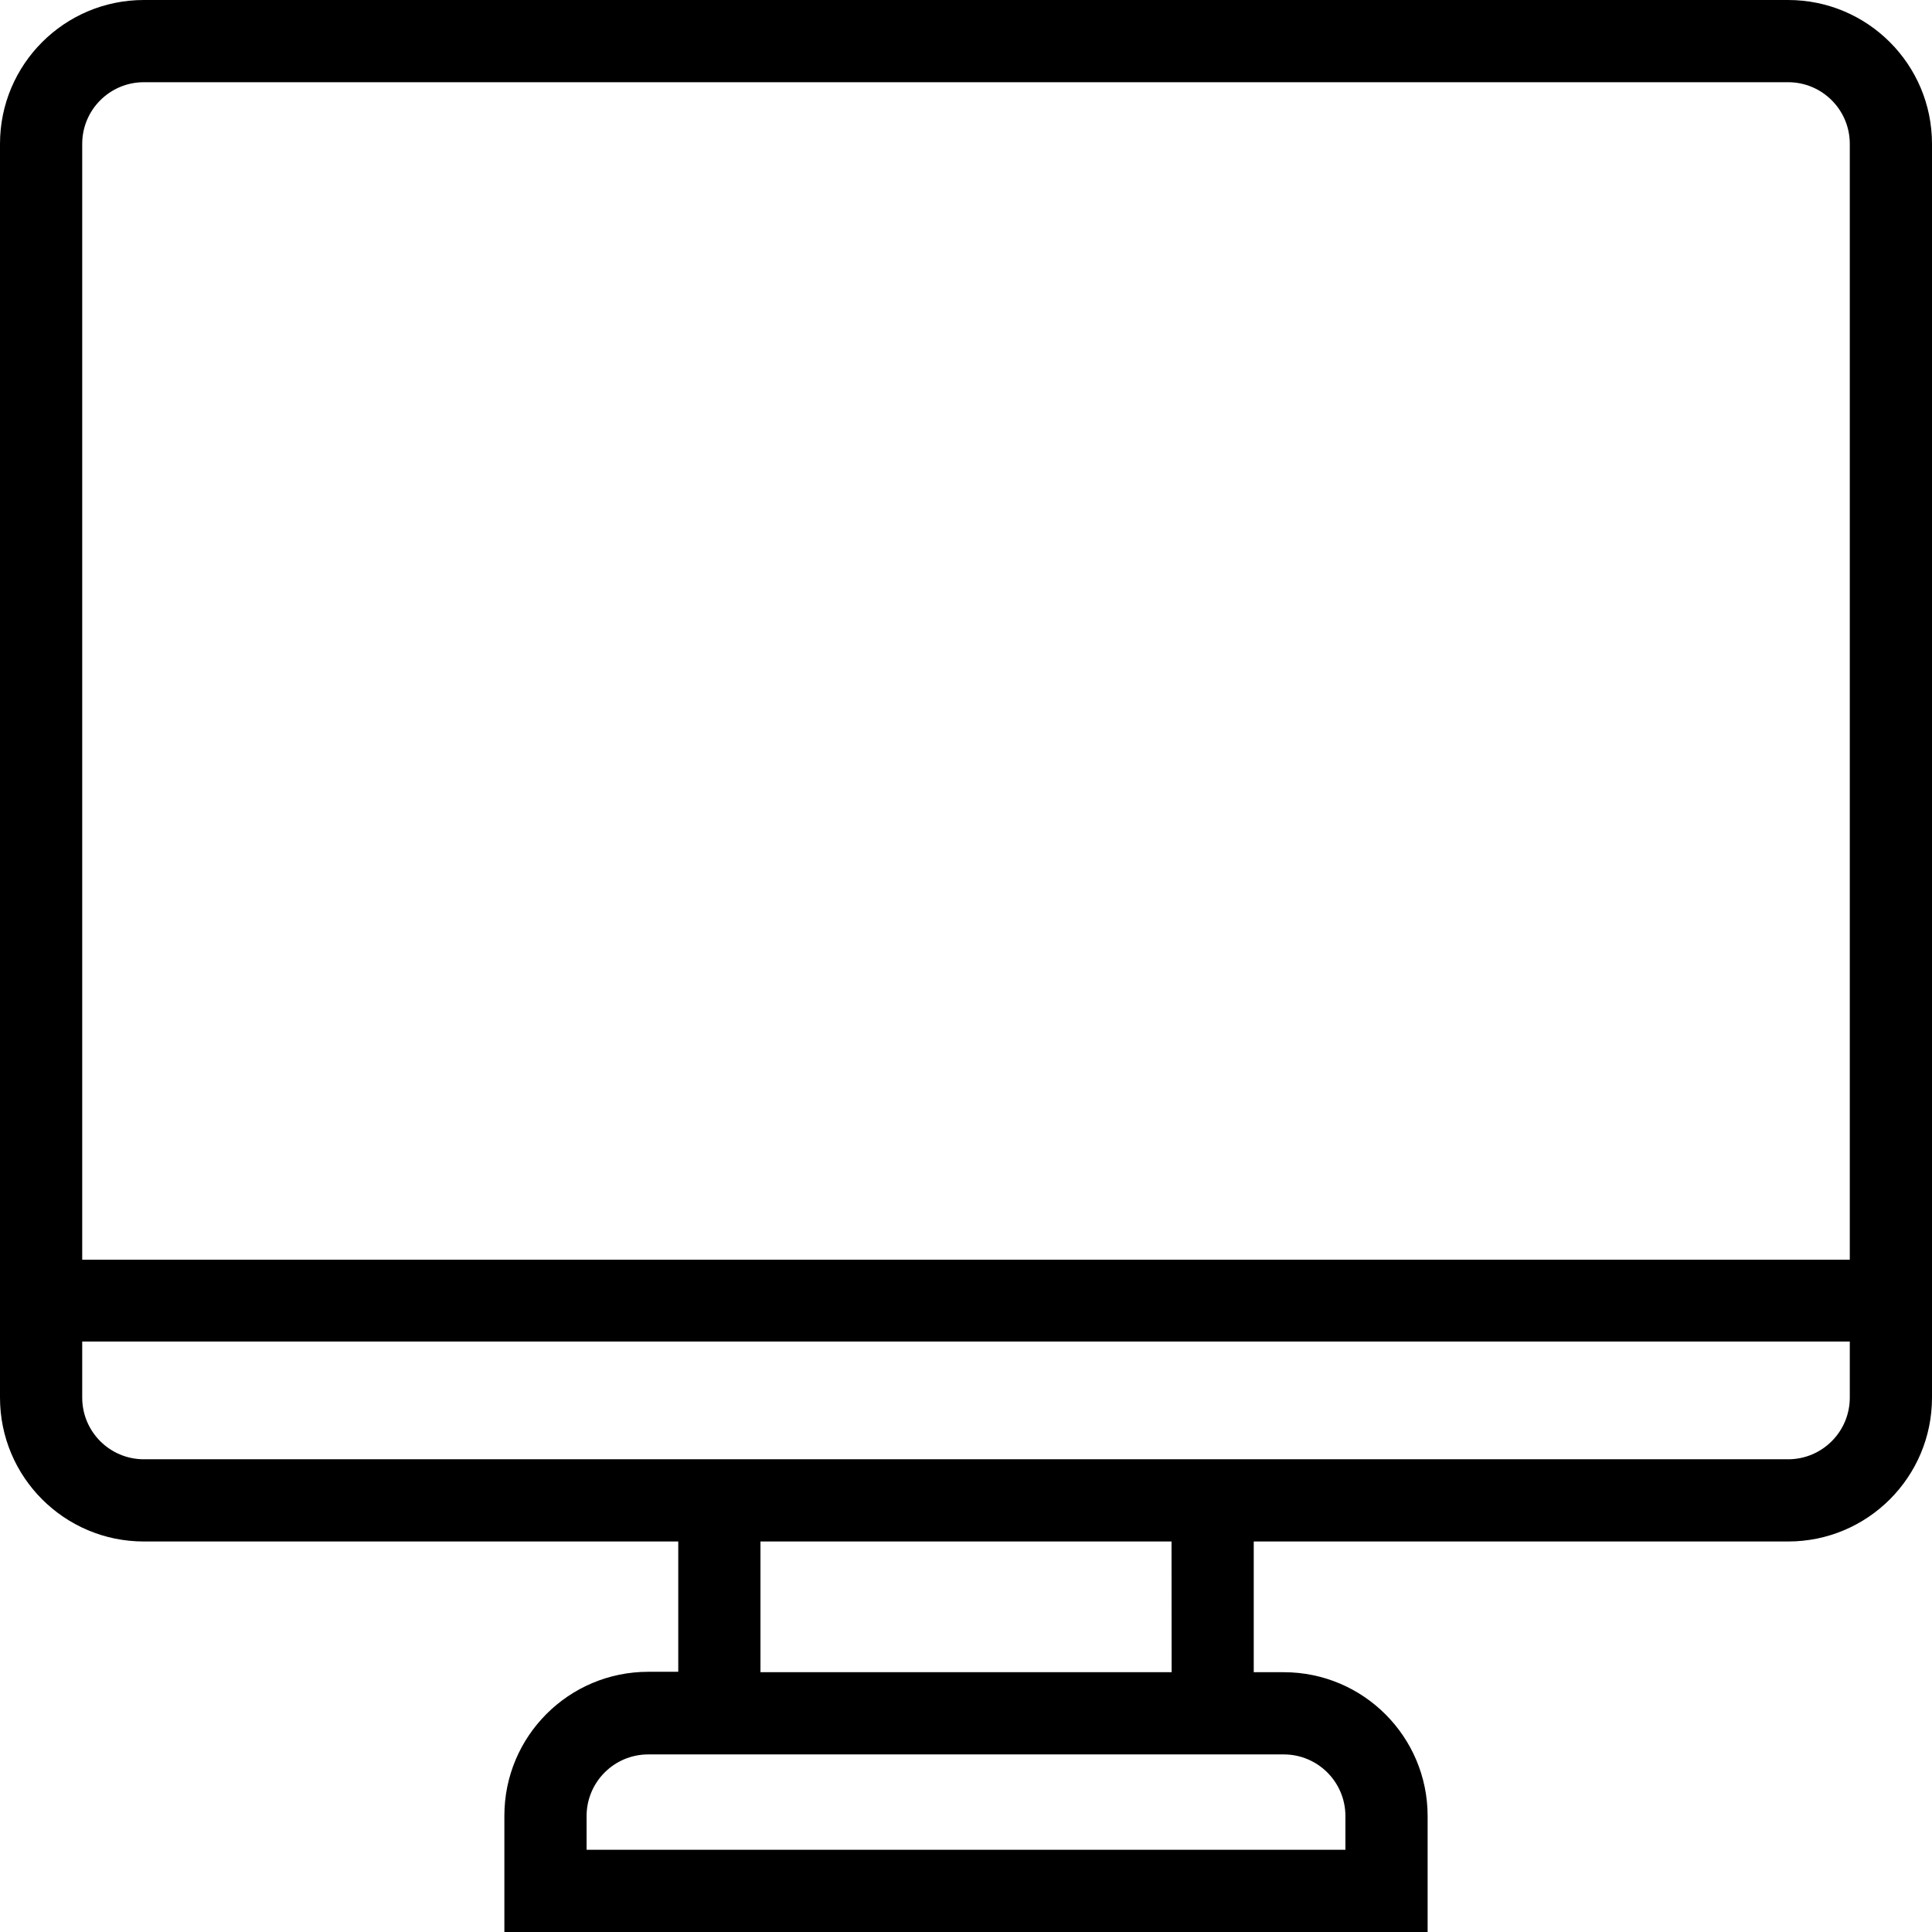
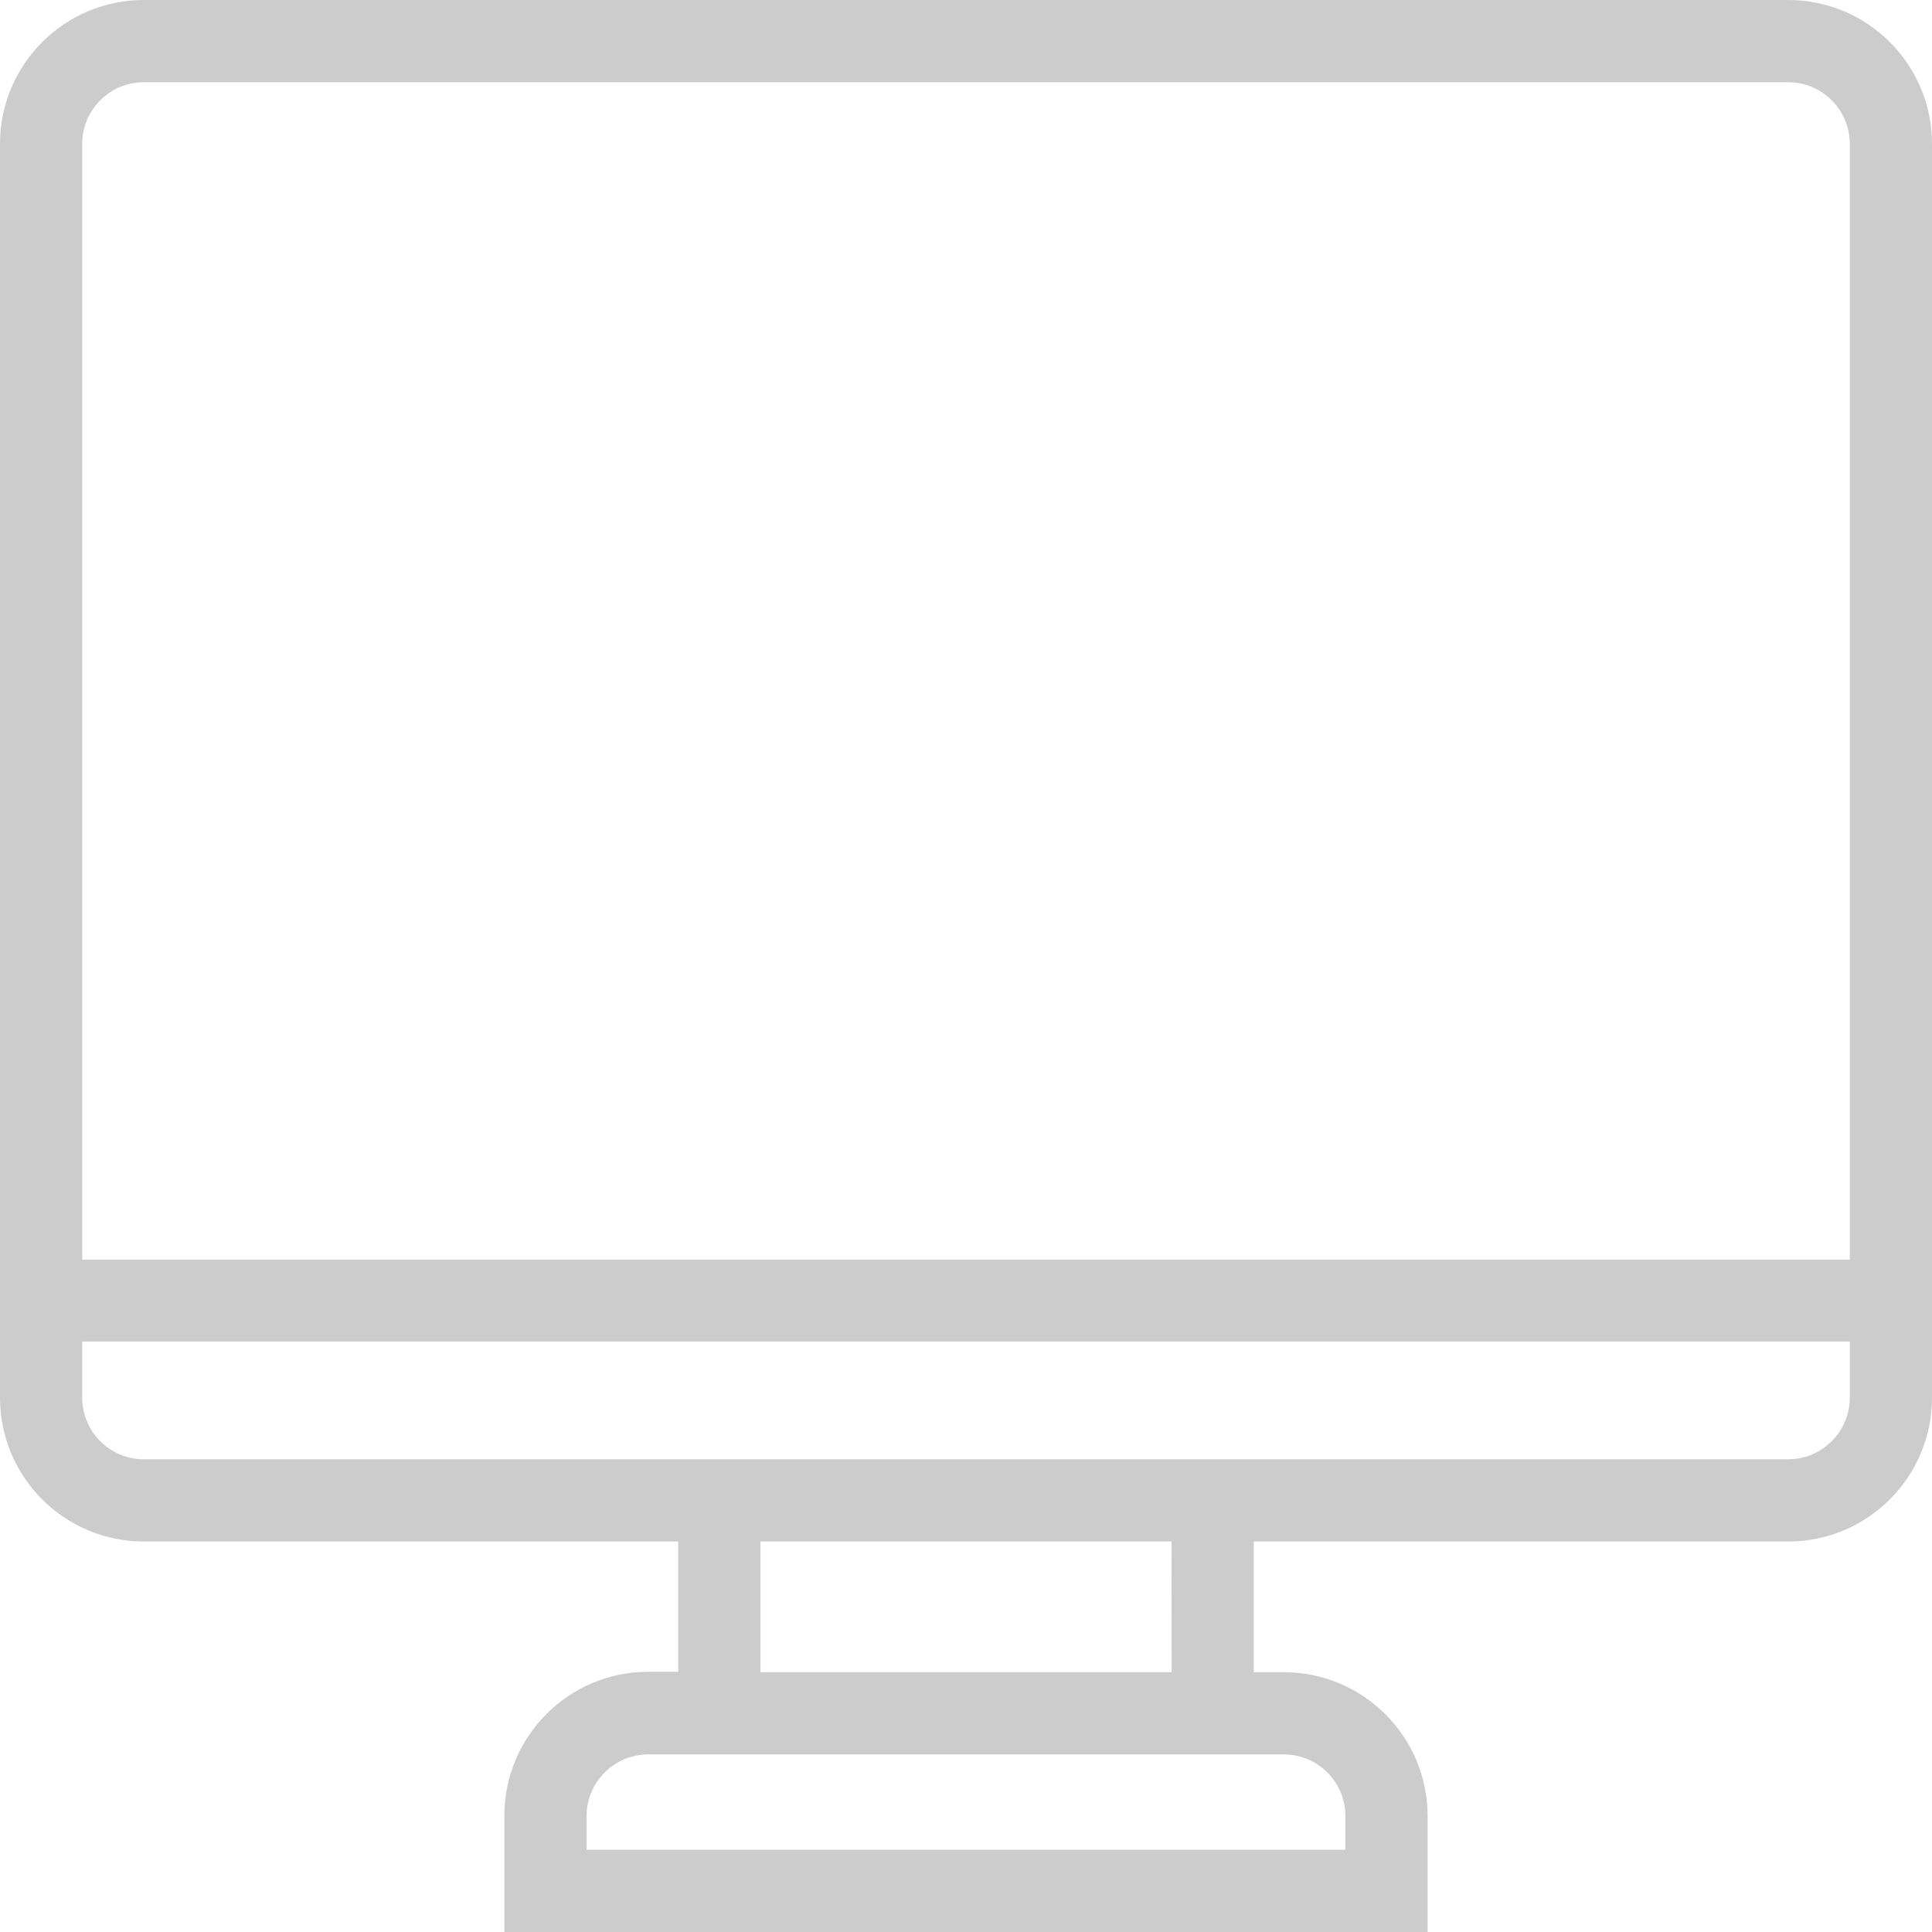
- <svg xmlns="http://www.w3.org/2000/svg" height="188.0" preserveAspectRatio="xMidYMid meet" version="1.0" viewBox="0.0 0.0 188.0 188.0" width="188.0" zoomAndPan="magnify">
-   <g id="change1_1">
-     <path d="M174,0H14A14,14,0,0,0,0,14V136a14,14,0,0,0,14,14H66v12.68H63.08a14,14,0,0,0-14,14V188h89.84V176.72a14,14,0,0,0-14-14H122V150h52a14,14,0,0,0,14-14V14A14,14,0,0,0,174,0ZM14,8H174a6,6,0,0,1,6,6V122.58H8V14A6,6,0,0,1,14,8ZM124.92,170.72a6,6,0,0,1,6,6V180H57.08v-3.28a6,6,0,0,1,6-6h61.84Zm-10.91-8H74V150h40ZM174,142H14a6,6,0,0,1-6-6v-5.46H180V136A6,6,0,0,1,174,142Z" fill="inherit" />
+ <svg xmlns="http://www.w3.org/2000/svg" height="188.0" preserveAspectRatio="xMidYMid meet" version="1.0" viewBox="0.0 0.0 188.0 188.0" width="188.0" zoomAndPan="magnify" id="svg1">
+   <defs id="defs1" />
+   <g id="change1_1" style="fill:#cccccc">
+     <path d="M174,0H14A14,14,0,0,0,0,14V136a14,14,0,0,0,14,14H66v12.68H63.08a14,14,0,0,0-14,14V188h89.84V176.72a14,14,0,0,0-14-14H122V150h52a14,14,0,0,0,14-14V14A14,14,0,0,0,174,0ZM14,8H174a6,6,0,0,1,6,6V122.58H8V14A6,6,0,0,1,14,8ZM124.92,170.72a6,6,0,0,1,6,6V180H57.08v-3.28a6,6,0,0,1,6-6h61.84Zm-10.91-8H74V150h40ZM174,142H14a6,6,0,0,1-6-6v-5.46H180V136A6,6,0,0,1,174,142Z" fill="inherit" id="path1" style="fill:#cccccc" />
  </g>
</svg>
